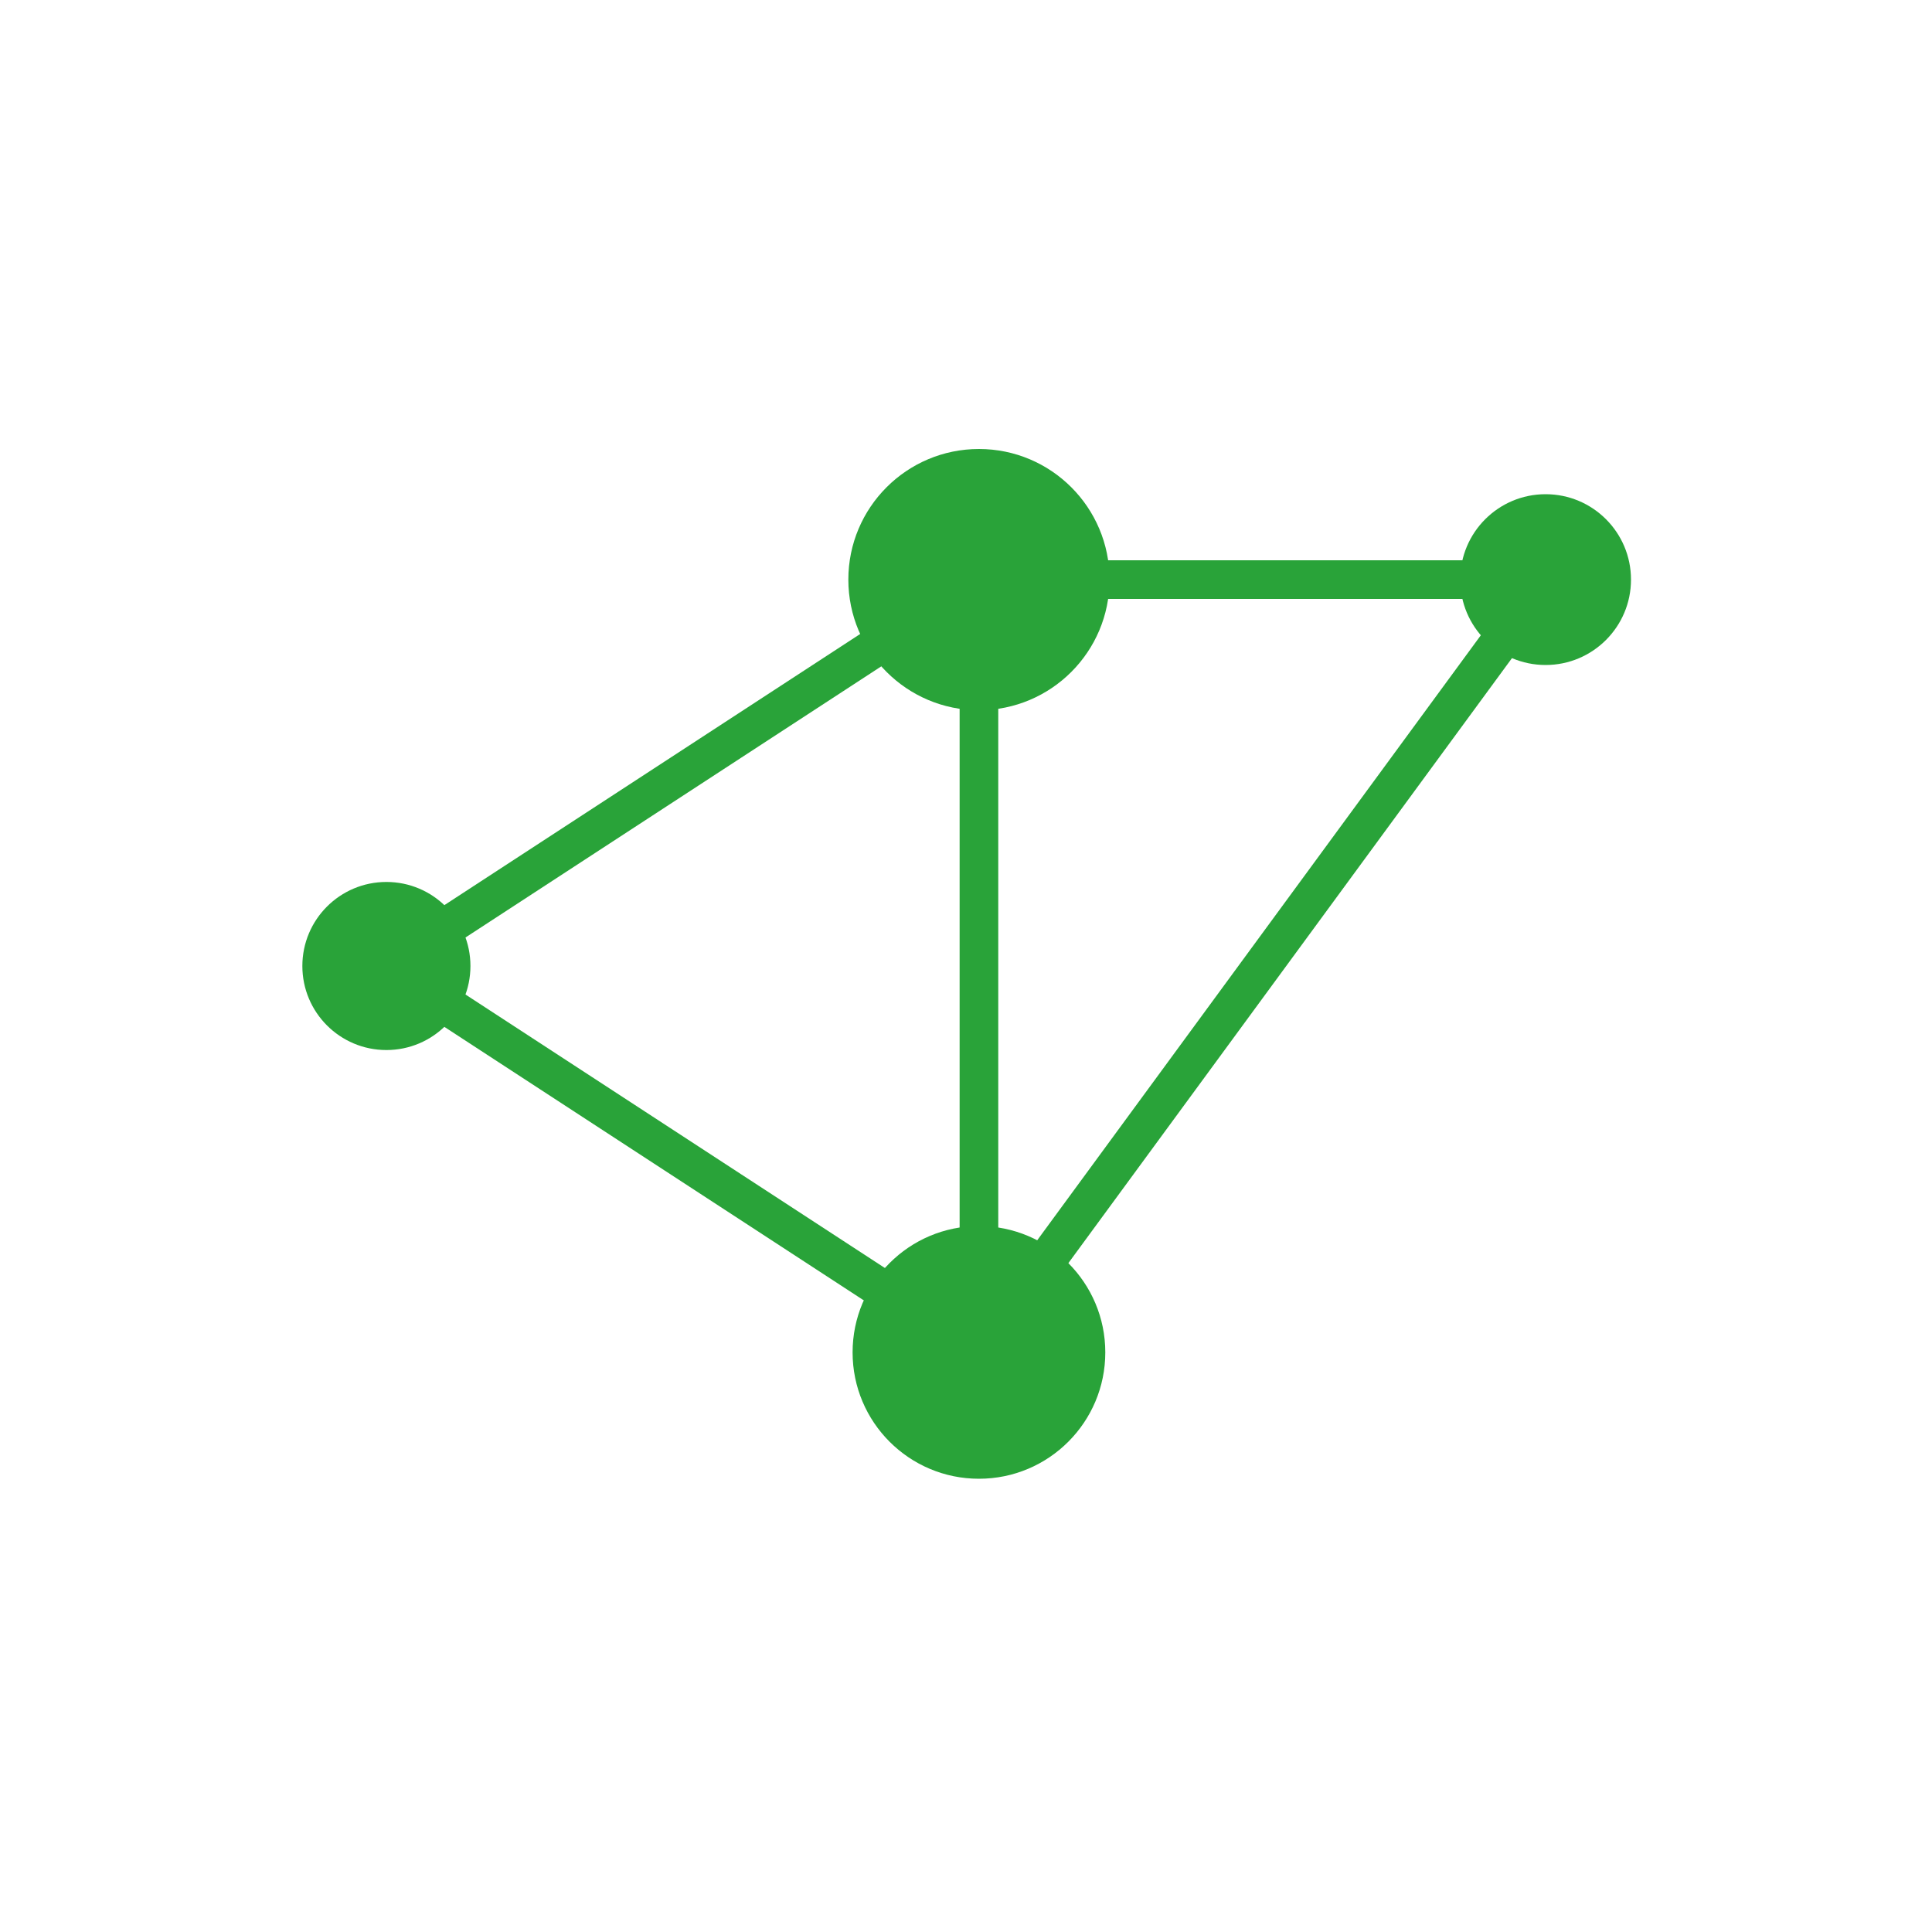
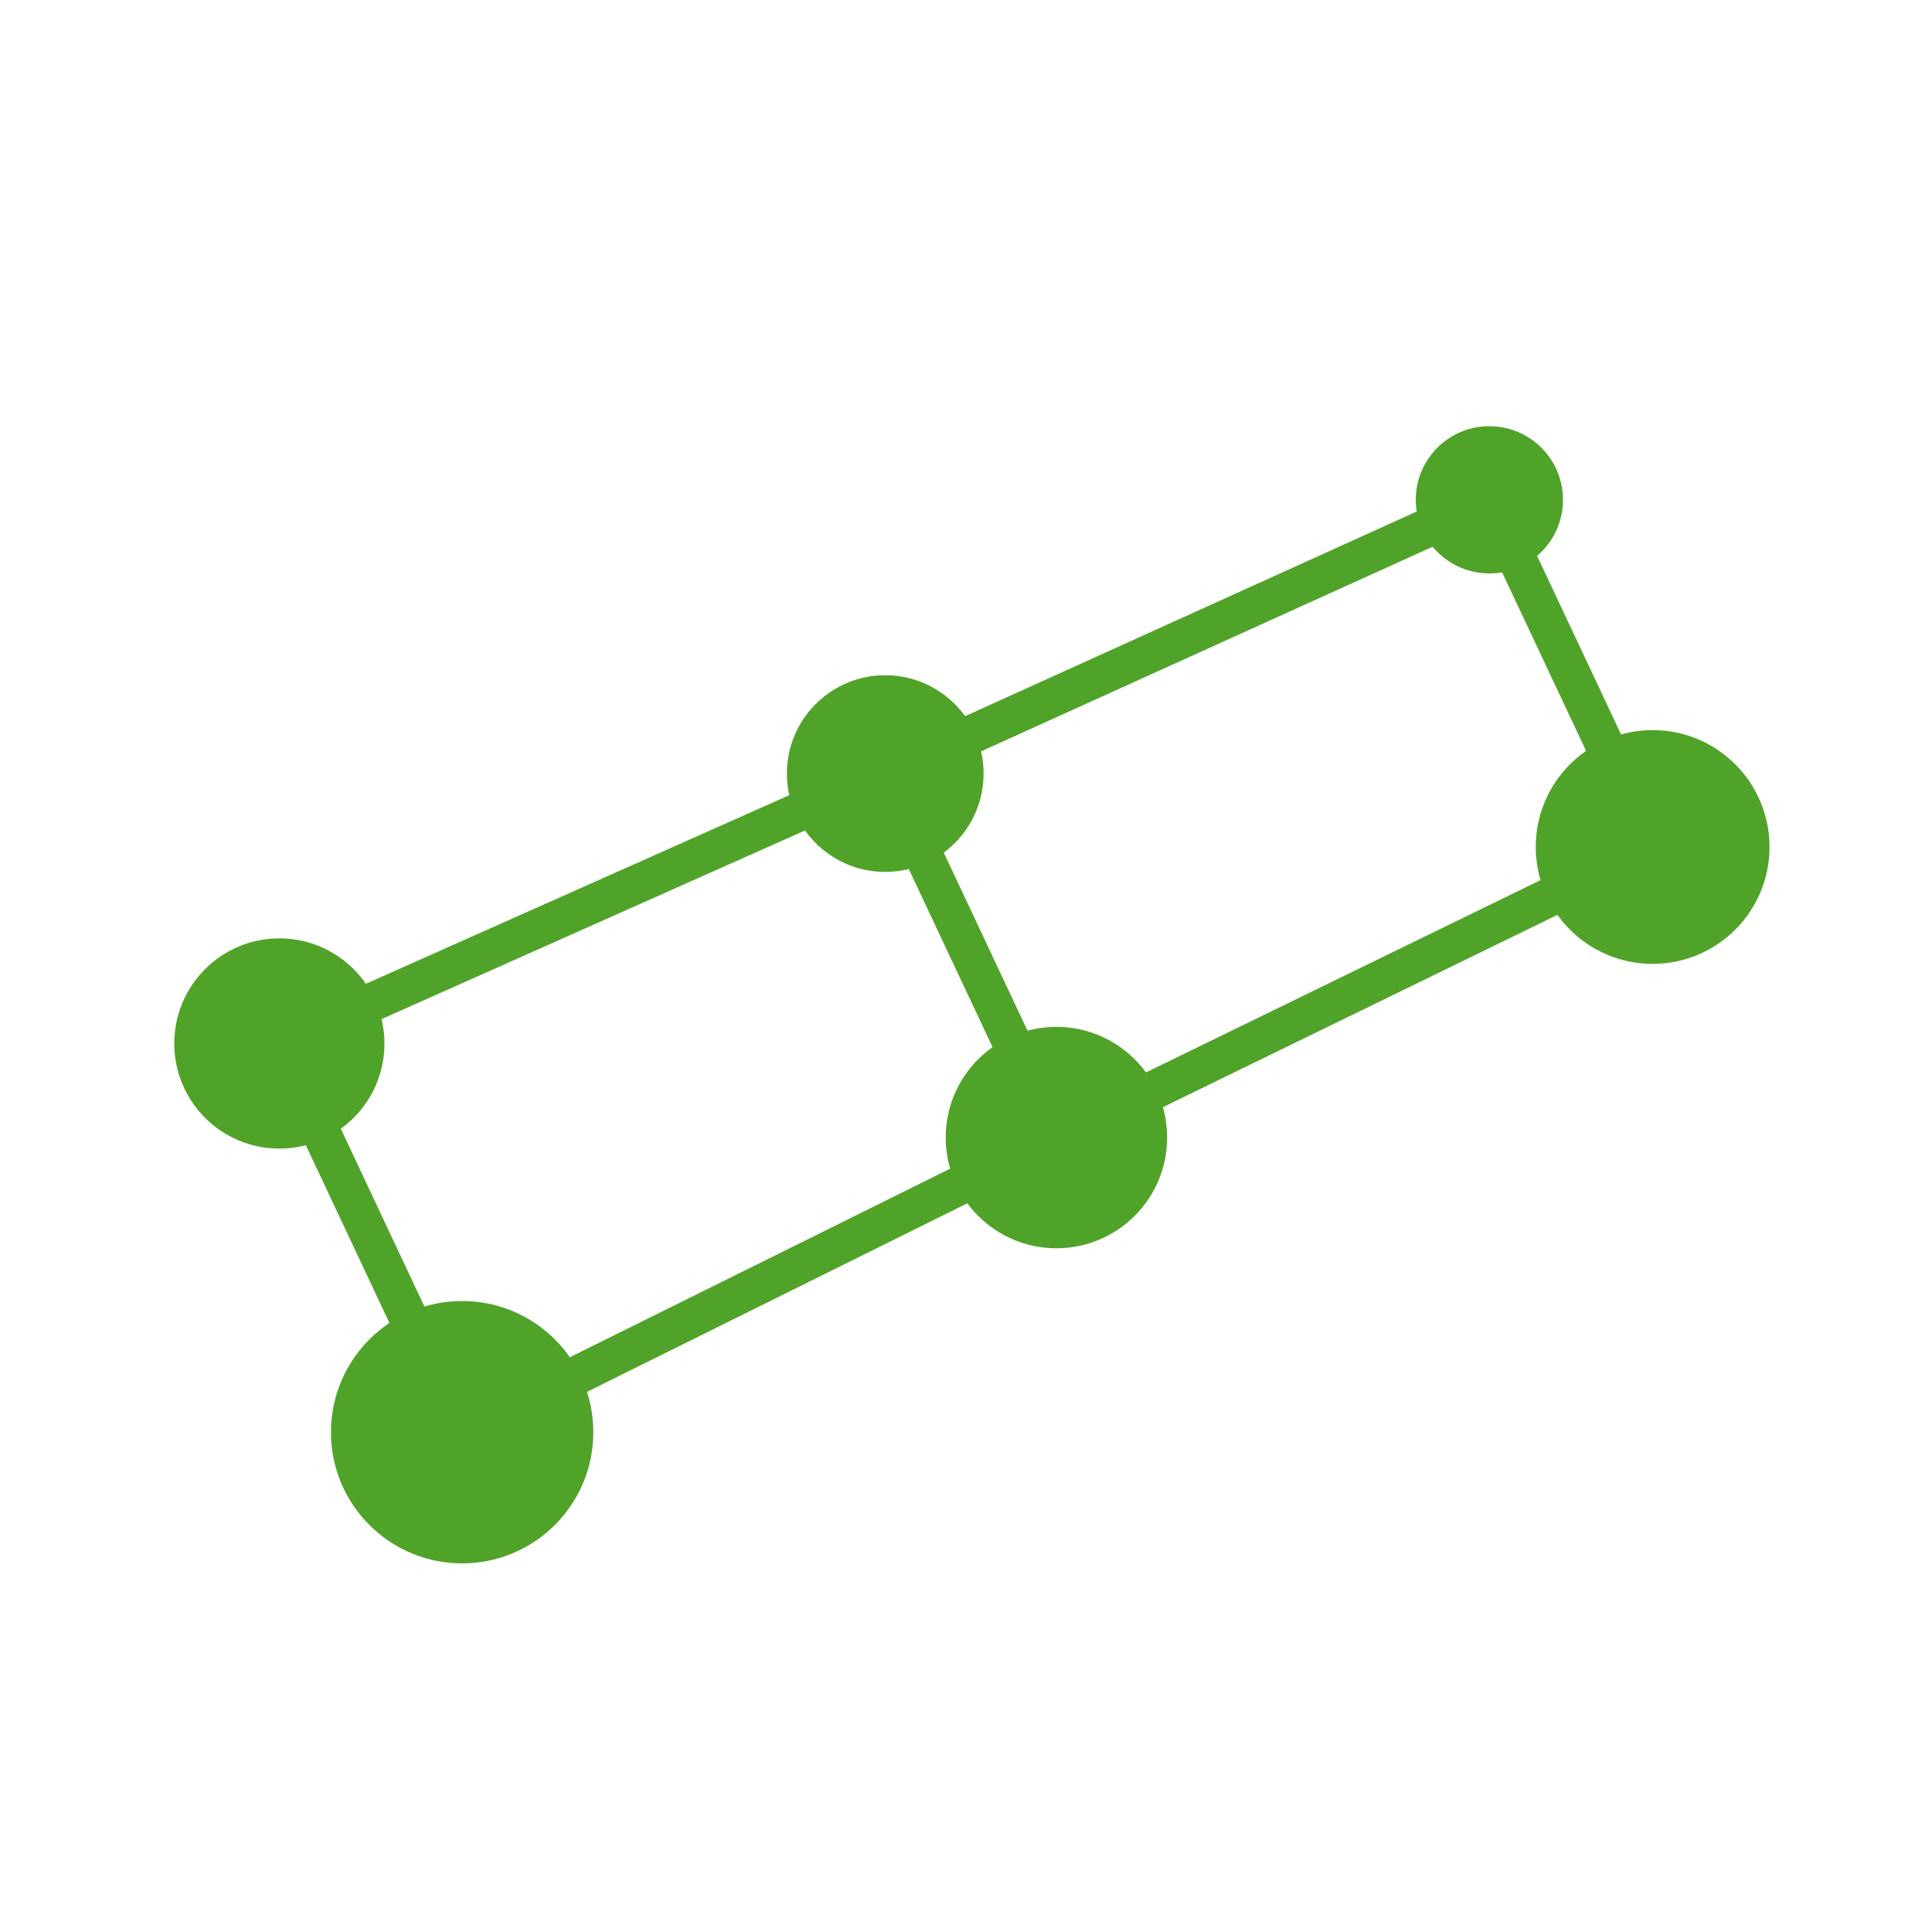
<svg xmlns="http://www.w3.org/2000/svg" viewBox="0 0 100 100" width="64" height="64">
-   <line x1="50.67" y1="30.00" x2="50.67" y2="70.00" stroke="hsl(128, 60%, 40%)" stroke-width="2" stroke-linecap="round" />
-   <line x1="50.67" y1="30.00" x2="20.00" y2="50.00" stroke="hsl(128, 60%, 40%)" stroke-width="2" stroke-linecap="round" />
-   <line x1="50.67" y1="70.00" x2="20.00" y2="50.00" stroke="hsl(128, 60%, 40%)" stroke-width="2" stroke-linecap="round" />
-   <line x1="50.67" y1="30.00" x2="80.00" y2="30.00" stroke="hsl(128, 60%, 40%)" stroke-width="2" stroke-linecap="round" />
-   <line x1="50.67" y1="70.00" x2="80.00" y2="30.00" stroke="hsl(128, 60%, 40%)" stroke-width="2" stroke-linecap="round" />
-   <circle cx="50.67" cy="30.00" r="6.76" fill="hsl(128, 60%, 40%)" />
-   <circle cx="50.67" cy="70.00" r="6.54" fill="hsl(128, 60%, 40%)" />
-   <circle cx="20.00" cy="50.00" r="4.35" fill="hsl(128, 60%, 40%)" />
-   <circle cx="80.00" cy="30.00" r="4.42" fill="hsl(128, 60%, 40%)" />
+   <line x1="77.09" y1="25.87" x2="85.54" y2="43.84" stroke="hsl(101, 60%, 40%)" stroke-width="2" stroke-linecap="round" />
+   <line x1="45.82" y1="40.04" x2="54.68" y2="58.88" stroke="hsl(101, 60%, 40%)" stroke-width="2" stroke-linecap="round" />
+   <line x1="77.09" y1="25.87" x2="45.82" y2="40.04" stroke="hsl(101, 60%, 40%)" stroke-width="2" stroke-linecap="round" />
+   <line x1="85.54" y1="43.84" x2="54.68" y2="58.88" stroke="hsl(101, 60%, 40%)" stroke-width="2" stroke-linecap="round" />
+   <line x1="14.46" y1="54.01" x2="23.92" y2="74.13" stroke="hsl(101, 60%, 40%)" stroke-width="2" stroke-linecap="round" />
+   <line x1="45.82" y1="40.04" x2="14.46" y2="54.01" stroke="hsl(101, 60%, 40%)" stroke-width="2" stroke-linecap="round" />
+   <line x1="54.68" y1="58.88" x2="23.92" y2="74.13" stroke="hsl(101, 60%, 40%)" stroke-width="2" stroke-linecap="round" />
+   <circle cx="77.09" cy="25.87" r="3.81" fill="hsl(101, 60%, 40%)" />
+   <circle cx="85.54" cy="43.84" r="6.05" fill="hsl(101, 60%, 40%)" />
+   <circle cx="45.82" cy="40.04" r="5.09" fill="hsl(101, 60%, 40%)" />
+   <circle cx="54.68" cy="58.88" r="5.73" fill="hsl(101, 60%, 40%)" />
+   <circle cx="14.46" cy="54.01" r="5.44" fill="hsl(101, 60%, 40%)" />
+   <circle cx="23.92" cy="74.13" r="6.79" fill="hsl(101, 60%, 40%)" />
</svg>
